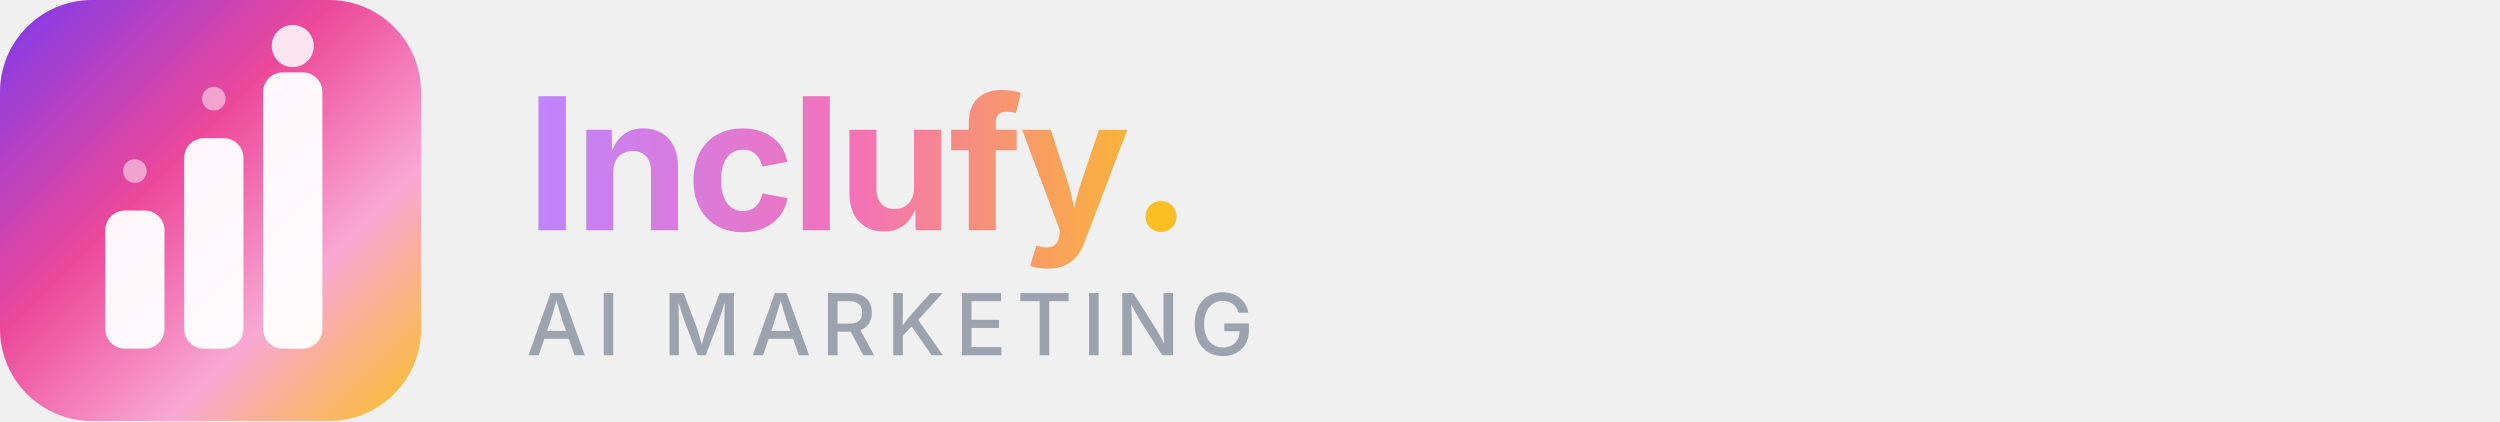
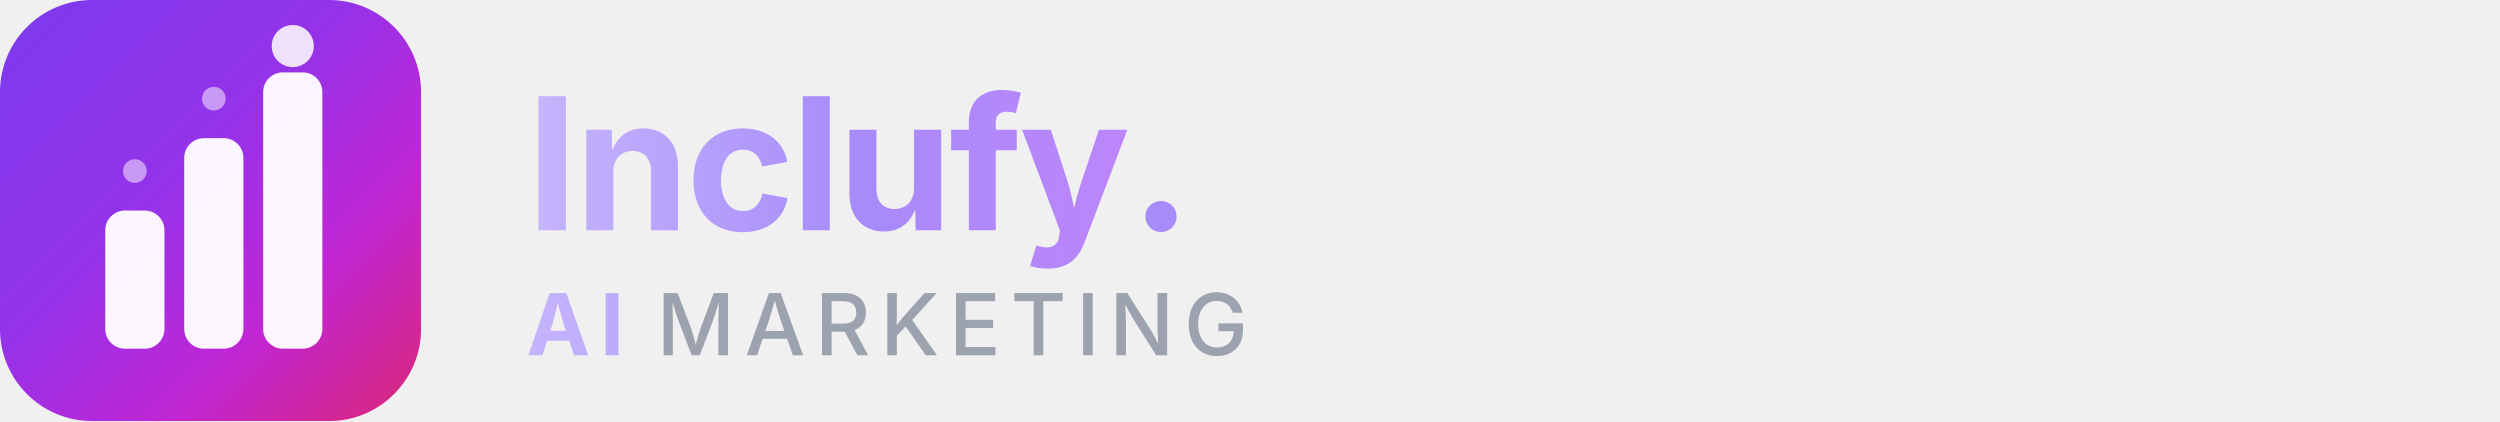
<svg xmlns="http://www.w3.org/2000/svg" viewBox="0 0 380 64">
  <defs>
    <linearGradient id="logobg" x1="0%" y1="0%" x2="100%" y2="100%">
      <stop offset="0%" style="stop-color:#7C3AED" />
-       <stop offset="40%" style="stop-color:#EC4899" />
-       <stop offset="70%" style="stop-color:#F9A8D4" />
-       <stop offset="100%" style="stop-color:#FBBF24" />
+       <stop offset="40%" style="stop-color:#9333EA" />
+       <stop offset="70%" style="stop-color:#C026D3" />
+       <stop offset="100%" style="stop-color:#DB2777" />
    </linearGradient>
    <linearGradient id="textgrad" x1="0%" y1="0%" x2="100%" y2="0%">
-       <stop offset="0%" style="stop-color:#C084FC" />
-       <stop offset="50%" style="stop-color:#F472B6" />
-       <stop offset="100%" style="stop-color:#FBBF24" />
+       <stop offset="0%" style="stop-color:#C4B5FD" />
+       <stop offset="50%" style="stop-color:#A78BFA" />
+       <stop offset="100%" style="stop-color:#C084FC" />
    </linearGradient>
  </defs>
  <rect x="0" y="0" width="64" height="64" rx="14" fill="url(#logobg)" />
  <g transform="translate(32,30)">
    <rect x="-16" y="2" width="9" height="21" rx="3" fill="white" opacity="0.95" />
    <rect x="-4" y="-9" width="9" height="32" rx="3" fill="white" opacity="0.95" />
    <rect x="8" y="-19" width="9" height="42" rx="3" fill="white" opacity="0.95" />
    <circle cx="12.5" cy="-23" r="3.2" fill="white" opacity="0.85" />
    <circle cx="-11.5" cy="-4" r="1.8" fill="white" opacity="0.5" />
    <circle cx="0.5" cy="-15" r="1.8" fill="white" opacity="0.5" />
  </g>
-   <text x="80" y="35" fill="url(#textgrad)" font-family="Inter,system-ui,sans-serif" font-size="28" font-weight="700" letter-spacing="-0.5">Inclufy<tspan fill="#FBBF24">.</tspan>
+   <text x="80" y="35" fill="url(#textgrad)" font-family="Inter,system-ui,sans-serif" font-size="28" font-weight="700" letter-spacing="-0.5">Inclufy<tspan fill="#A78BFA">.</tspan>
  </text>
-   <text x="80" y="54" fill="#9CA3AF" font-family="Inter,system-ui,sans-serif" font-size="13" font-weight="500" letter-spacing="1.5">AI MARKETING</text>
+   <text x="80" y="54" fill="#9CA3AF" font-family="Inter,system-ui,sans-serif" font-size="13" font-weight="500" letter-spacing="1.5">
+     <tspan fill="url(#textgrad)" font-weight="700">AI</tspan> MARKETING</text>
</svg>
